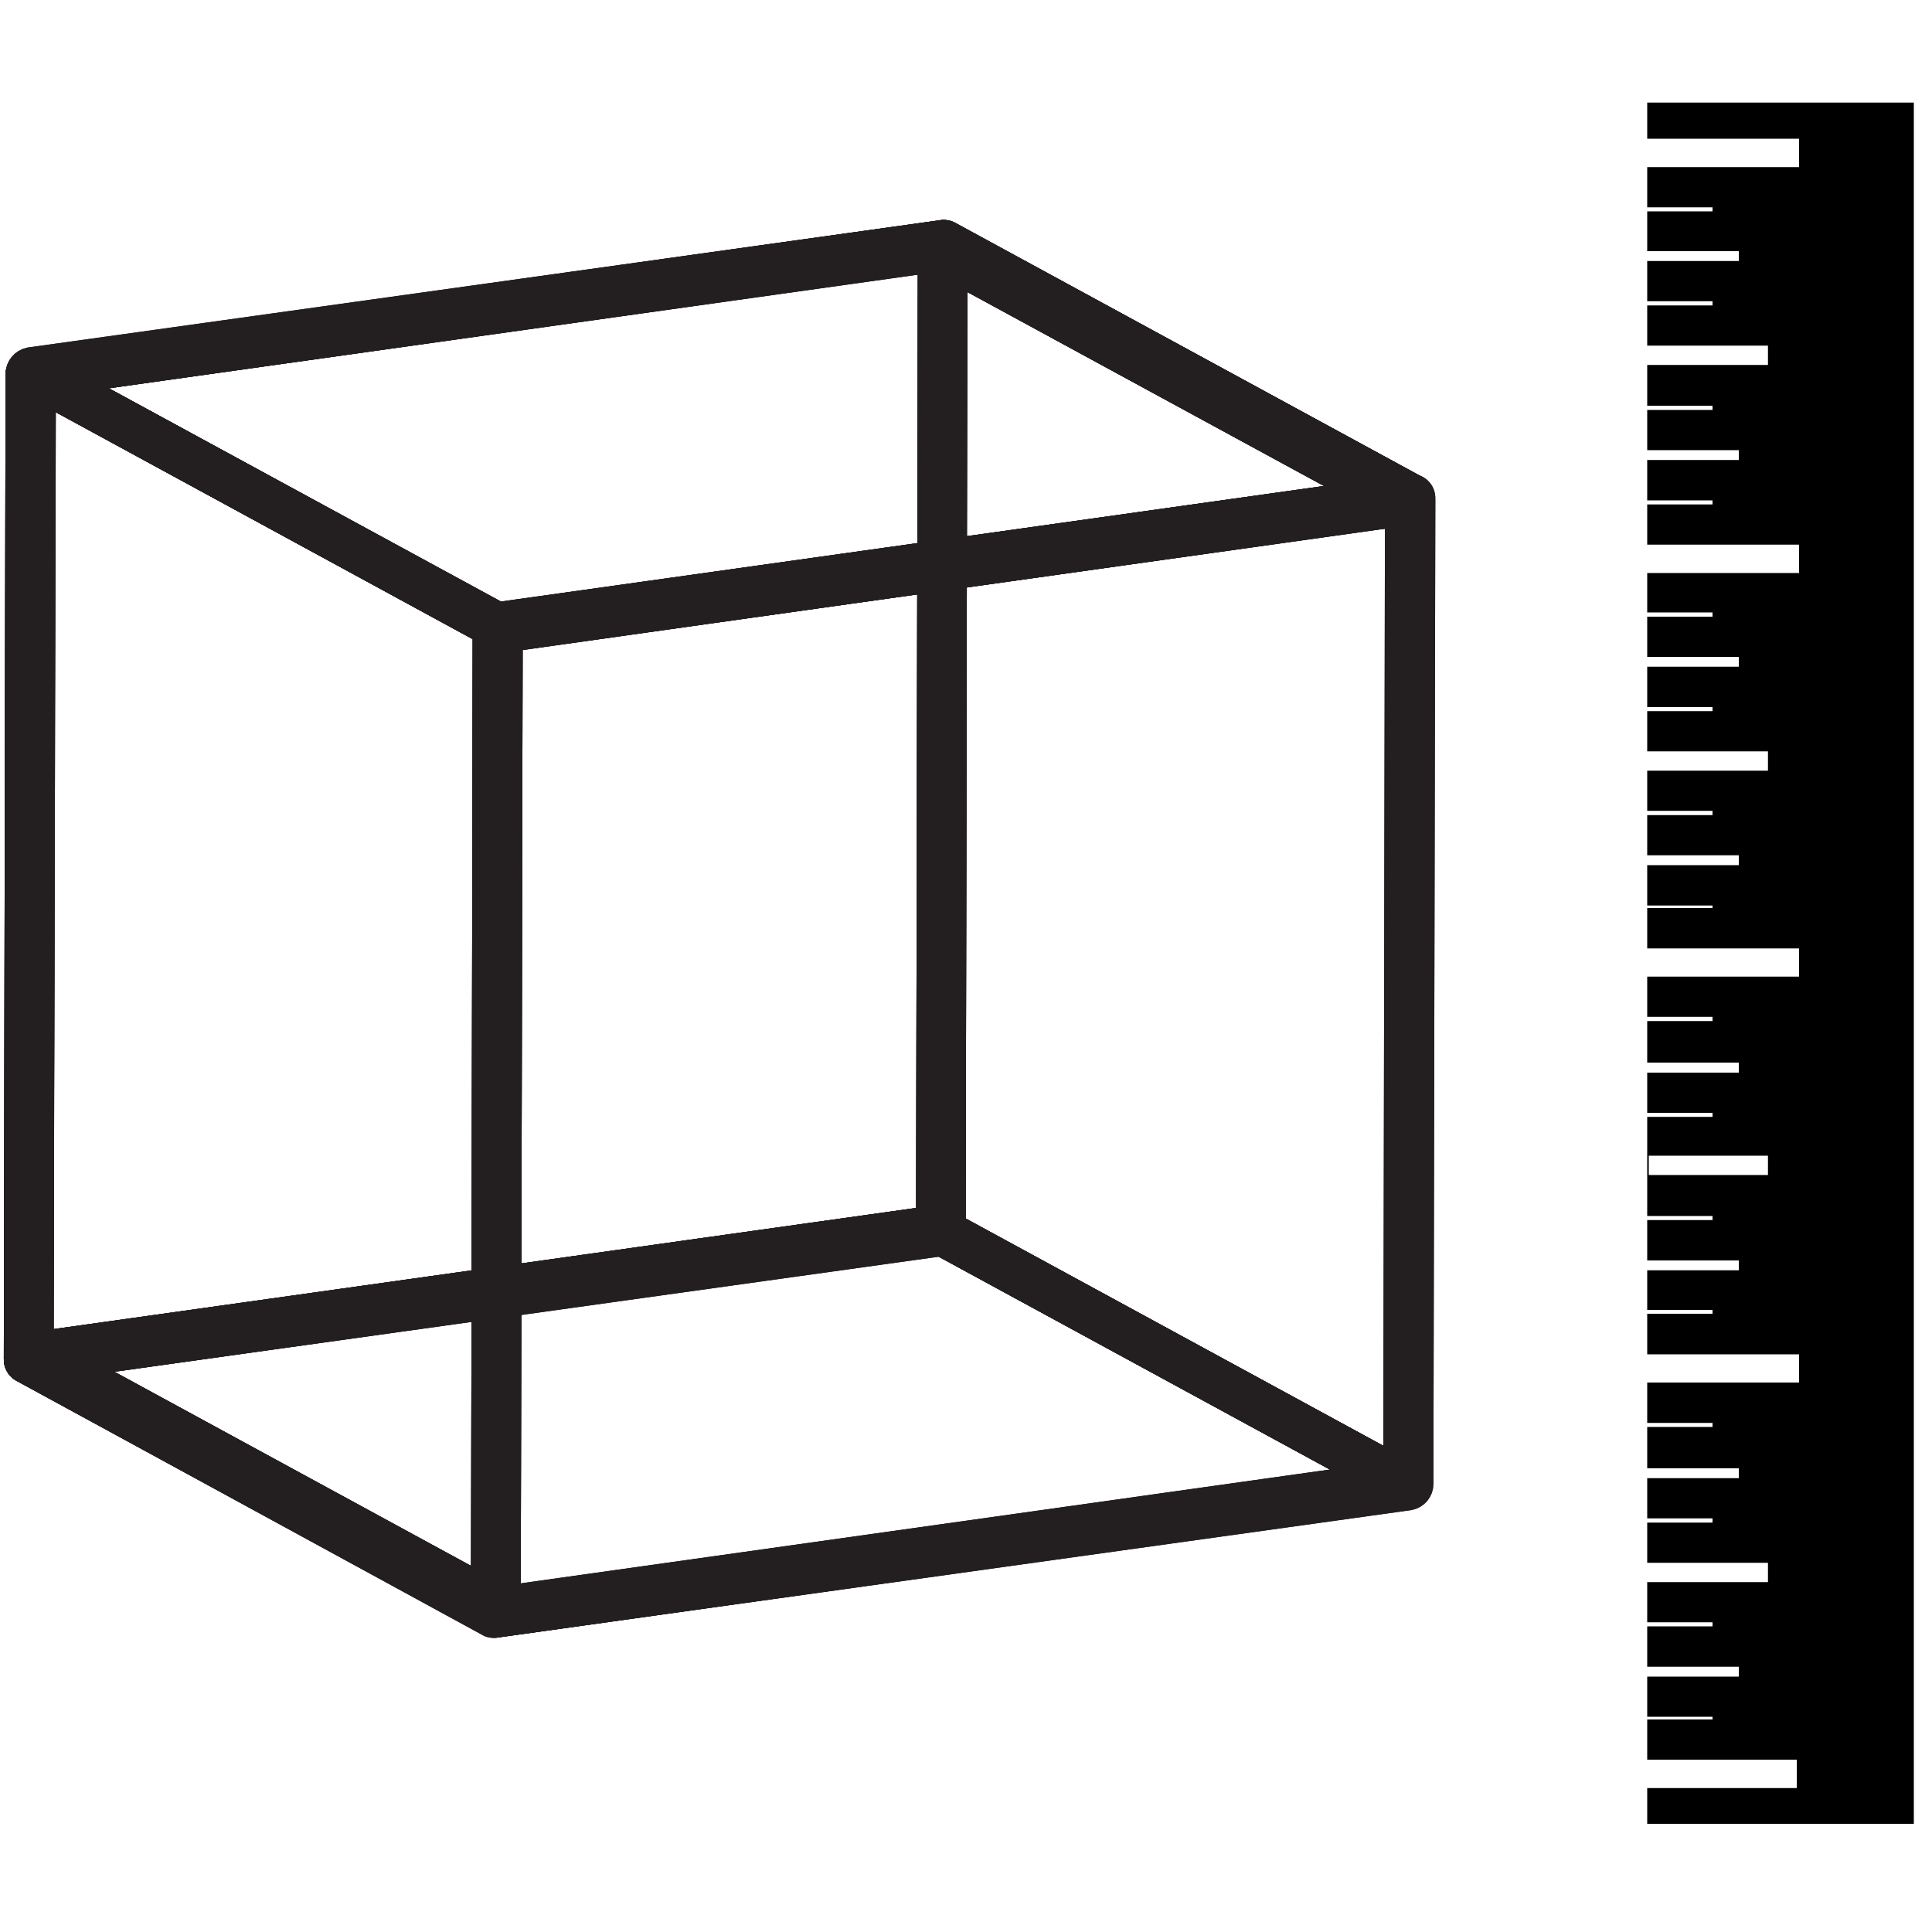
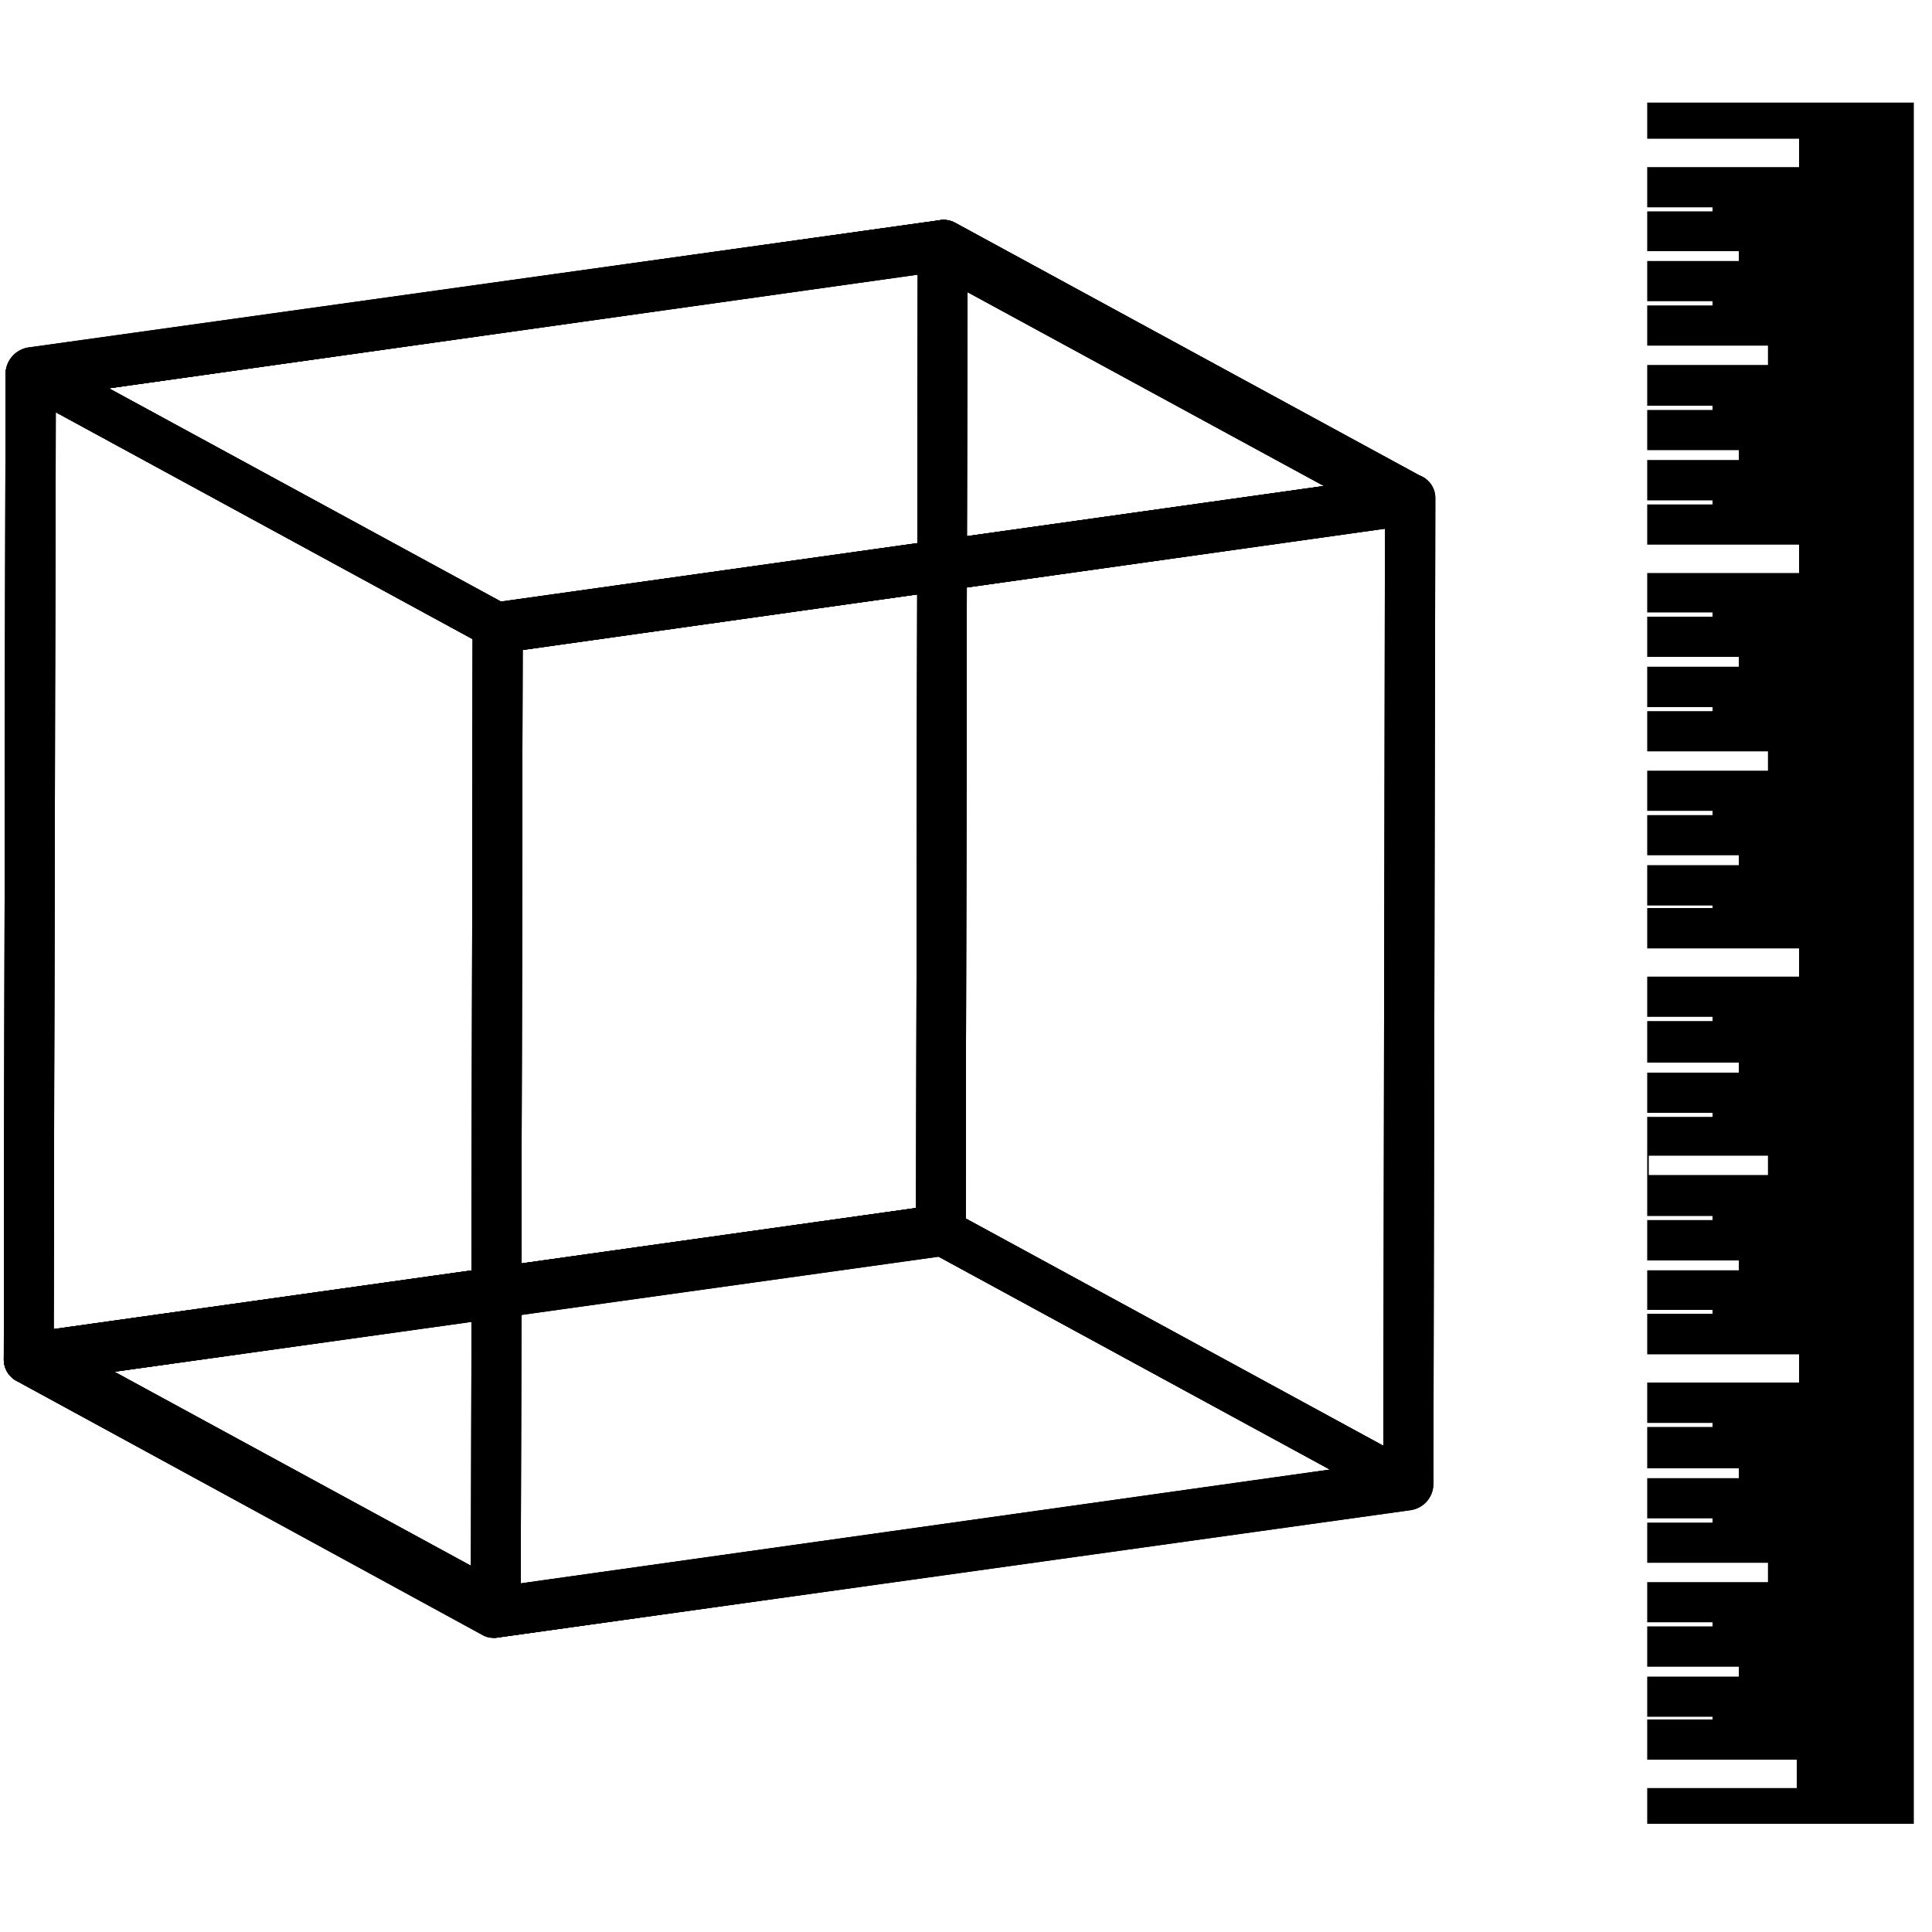
<svg xmlns="http://www.w3.org/2000/svg" width="42" height="42" viewBox="0 0 42 42" fill="none">
-   <path fill-rule="evenodd" clip-rule="evenodd" d="M20.492 5.158C20.535 5.151 20.58 5.165 20.612 5.195C20.644 5.226 20.66 5.269 20.656 5.313L20.618 26.733C20.621 26.833 20.549 26.92 20.45 26.935L0.622 29.703C0.578 29.707 0.535 29.693 0.503 29.663C0.472 29.633 0.455 29.591 0.458 29.547L0.496 8.127C0.498 8.029 0.567 7.945 0.664 7.925L20.492 5.158ZM20.29 26.578L20.328 5.531L0.84 8.278L0.79 29.325L20.29 26.586V26.578Z" stroke="#231F20" stroke-width="0.75" stroke-linejoin="round" />
-   <path fill-rule="evenodd" clip-rule="evenodd" d="M20.492 5.158C20.535 5.151 20.58 5.165 20.612 5.195C20.644 5.226 20.66 5.269 20.656 5.313L20.618 26.733C20.621 26.833 20.549 26.92 20.45 26.935L0.622 29.703C0.578 29.707 0.535 29.693 0.503 29.663C0.472 29.633 0.455 29.591 0.458 29.547L0.496 8.127C0.498 8.029 0.567 7.945 0.664 7.925L20.492 5.158ZM20.29 26.578L20.328 5.531L0.84 8.278L0.79 29.325L20.29 26.586V26.578Z" stroke="#231F20" stroke-width="0.75" stroke-linejoin="round" />
-   <path fill-rule="evenodd" clip-rule="evenodd" d="M30.66 10.681C30.704 10.674 30.749 10.688 30.781 10.718C30.814 10.748 30.831 10.792 30.828 10.836L30.786 32.256C30.788 32.356 30.716 32.441 30.618 32.458L10.777 35.226C10.734 35.232 10.689 35.218 10.657 35.188C10.625 35.158 10.609 35.114 10.614 35.07L10.651 13.671C10.654 13.572 10.723 13.488 10.819 13.465L30.66 10.681ZM30.459 32.101L30.5 11.055L10.987 13.806L10.945 34.86L30.446 32.118L30.459 32.101Z" stroke="#231F20" stroke-width="0.75" stroke-linejoin="round" />
-   <path fill-rule="evenodd" clip-rule="evenodd" d="M30.66 10.681C30.704 10.674 30.749 10.688 30.781 10.718C30.814 10.748 30.831 10.792 30.828 10.836L30.786 32.256C30.788 32.356 30.716 32.441 30.618 32.458L10.777 35.226C10.734 35.232 10.689 35.218 10.657 35.188C10.625 35.158 10.609 35.114 10.614 35.07L10.651 13.671C10.654 13.572 10.723 13.488 10.819 13.465L30.66 10.681ZM30.459 32.101L30.5 11.055L10.987 13.806L10.945 34.86L30.446 32.118L30.459 32.101Z" stroke="#231F20" stroke-width="0.75" stroke-linejoin="round" />
-   <path d="M30.79 10.752L20.634 5.225M30.66 10.681L20.492 5.158C20.535 5.151 20.58 5.165 20.612 5.195C20.644 5.226 20.66 5.269 20.655 5.313L30.815 10.836C30.818 10.794 30.802 10.753 30.773 10.723C30.743 10.694 30.702 10.678 30.66 10.681Z" stroke="#231F20" stroke-width="0.75" stroke-linejoin="round" />
-   <path fill-rule="evenodd" clip-rule="evenodd" d="M30.736 10.697C30.786 10.725 30.817 10.779 30.816 10.836L20.656 5.313C20.658 5.255 20.629 5.201 20.58 5.17L30.736 10.697Z" stroke="#231F20" stroke-width="0.75" stroke-linejoin="round" />
-   <path fill-rule="evenodd" clip-rule="evenodd" d="M30.736 10.697C30.786 10.725 30.817 10.779 30.816 10.836L20.656 5.313C20.658 5.255 20.629 5.201 20.58 5.17L30.736 10.697Z" stroke="#231F20" stroke-width="0.75" stroke-linejoin="round" />
-   <path d="M30.731 10.693L20.576 5.17M30.66 10.681L20.492 5.158C20.535 5.151 20.58 5.165 20.612 5.195C20.644 5.226 20.66 5.269 20.655 5.313L30.815 10.836C30.818 10.794 30.802 10.753 30.773 10.723C30.743 10.694 30.702 10.678 30.66 10.681Z" stroke="#231F20" stroke-width="0.75" stroke-linejoin="round" />
-   <path fill-rule="evenodd" clip-rule="evenodd" d="M20.58 5.17L30.735 10.697C30.707 10.687 30.676 10.687 30.647 10.697L20.492 5.158C20.522 5.151 20.553 5.155 20.58 5.17Z" stroke="#231F20" stroke-width="0.75" stroke-linejoin="round" />
-   <path fill-rule="evenodd" clip-rule="evenodd" d="M20.58 5.17L30.735 10.697C30.707 10.687 30.676 10.687 30.647 10.697L20.492 5.158C20.522 5.151 20.553 5.155 20.58 5.17Z" stroke="#231F20" stroke-width="0.75" stroke-linejoin="round" />
-   <path fill-rule="evenodd" clip-rule="evenodd" d="M30.812 10.836L30.774 32.239L20.618 26.712L20.656 5.313L30.812 10.836Z" stroke="#231F20" stroke-width="0.75" stroke-linejoin="round" />
-   <path fill-rule="evenodd" clip-rule="evenodd" d="M30.812 10.836L30.774 32.239L20.618 26.712L20.656 5.313L30.812 10.836Z" stroke="#231F20" stroke-width="0.75" stroke-linejoin="round" />
-   <path d="M30.694 32.403L20.538 26.88M30.773 32.239L20.618 26.712C20.621 26.812 20.549 26.899 20.45 26.914L30.605 32.441C30.703 32.424 30.775 32.339 30.773 32.239ZM30.752 32.332L20.597 26.809L30.752 32.332Z" stroke="#231F20" stroke-width="0.75" stroke-linejoin="round" />
-   <path fill-rule="evenodd" clip-rule="evenodd" d="M30.773 32.239C30.775 32.339 30.703 32.424 30.605 32.441L20.45 26.914C20.549 26.899 20.621 26.812 20.618 26.712L30.773 32.239Z" stroke="#231F20" stroke-width="0.75" stroke-linejoin="round" />
-   <path fill-rule="evenodd" clip-rule="evenodd" d="M30.773 32.239C30.775 32.339 30.703 32.424 30.605 32.441L20.45 26.914C20.549 26.899 20.621 26.812 20.618 26.712L30.773 32.239Z" stroke="#231F20" stroke-width="0.75" stroke-linejoin="round" />
-   <path fill-rule="evenodd" clip-rule="evenodd" d="M30.605 32.441L10.777 35.226L0.622 29.703L20.45 26.918L30.605 32.441Z" stroke="#231F20" stroke-width="0.75" stroke-linejoin="round" />
-   <path fill-rule="evenodd" clip-rule="evenodd" d="M30.605 32.441L10.777 35.226L0.622 29.703L20.45 26.918L30.605 32.441Z" stroke="#231F20" stroke-width="0.75" stroke-linejoin="round" />
-   <path d="M10.634 35.158L0.479 29.635M10.777 35.225L0.622 29.703C0.578 29.708 0.535 29.693 0.503 29.663C0.472 29.633 0.455 29.591 0.458 29.547L10.613 35.07C10.609 35.114 10.625 35.158 10.657 35.188C10.689 35.218 10.734 35.232 10.777 35.225Z" stroke="#231F20" stroke-width="0.75" stroke-linejoin="round" />
-   <path fill-rule="evenodd" clip-rule="evenodd" d="M10.689 35.213L0.534 29.686C0.485 29.657 0.455 29.604 0.458 29.547L10.614 35.07C10.61 35.128 10.639 35.183 10.689 35.213Z" stroke="#231F20" stroke-width="0.75" stroke-linejoin="round" />
-   <path fill-rule="evenodd" clip-rule="evenodd" d="M10.689 35.213L0.534 29.686C0.485 29.657 0.455 29.604 0.458 29.547L10.614 35.07C10.61 35.128 10.639 35.183 10.689 35.213Z" stroke="#231F20" stroke-width="0.75" stroke-linejoin="round" />
-   <path d="M10.697 35.217L0.542 29.69M10.777 35.225L0.622 29.703C0.578 29.708 0.535 29.693 0.503 29.663C0.472 29.633 0.455 29.591 0.458 29.547L10.613 35.07C10.609 35.114 10.625 35.158 10.657 35.188C10.689 35.218 10.734 35.232 10.777 35.225Z" stroke="#231F20" stroke-width="0.75" stroke-linejoin="round" />
-   <path fill-rule="evenodd" clip-rule="evenodd" d="M0.534 29.686C0.562 29.696 0.593 29.696 0.622 29.686L10.777 35.226C10.749 35.234 10.718 35.234 10.689 35.226L0.534 29.686Z" stroke="#231F20" stroke-width="0.75" stroke-linejoin="round" />
-   <path fill-rule="evenodd" clip-rule="evenodd" d="M0.534 29.686C0.562 29.696 0.593 29.696 0.622 29.686L10.777 35.226C10.749 35.234 10.718 35.234 10.689 35.226L0.534 29.686Z" stroke="#231F20" stroke-width="0.75" stroke-linejoin="round" />
-   <path fill-rule="evenodd" clip-rule="evenodd" d="M10.614 35.07L0.458 29.547L0.496 8.144L10.651 13.671L10.614 35.07Z" stroke="#231F20" stroke-width="0.75" stroke-linejoin="round" />
-   <path fill-rule="evenodd" clip-rule="evenodd" d="M10.614 35.07L0.458 29.547L0.496 8.144L10.651 13.671L10.614 35.07Z" stroke="#231F20" stroke-width="0.75" stroke-linejoin="round" />
-   <path d="M10.735 13.503L0.58 7.98M10.651 13.671L0.496 8.144C0.498 8.046 0.567 7.962 0.664 7.942L10.819 13.465C10.723 13.488 10.654 13.572 10.651 13.671ZM10.676 13.579L0.521 8.051L10.676 13.579Z" stroke="#231F20" stroke-width="0.75" stroke-linejoin="round" />
-   <path fill-rule="evenodd" clip-rule="evenodd" d="M10.651 13.671L0.496 8.144C0.498 8.046 0.567 7.962 0.664 7.942L10.819 13.465C10.723 13.488 10.654 13.572 10.651 13.671Z" stroke="#231F20" stroke-width="0.75" stroke-linejoin="round" />
-   <path fill-rule="evenodd" clip-rule="evenodd" d="M10.651 13.671L0.496 8.144C0.498 8.046 0.567 7.962 0.664 7.942L10.819 13.465C10.723 13.488 10.654 13.572 10.651 13.671Z" stroke="#231F20" stroke-width="0.75" stroke-linejoin="round" />
-   <path fill-rule="evenodd" clip-rule="evenodd" d="M10.819 13.47L0.664 7.942L20.492 5.158L30.647 10.681L10.819 13.47Z" stroke="#231F20" stroke-width="0.75" stroke-linejoin="round" />
-   <path fill-rule="evenodd" clip-rule="evenodd" d="M10.819 13.47L0.664 7.942L20.492 5.158L30.647 10.681L10.819 13.47Z" stroke="#231F20" stroke-width="0.75" stroke-linejoin="round" />
-   <path fill-rule="evenodd" clip-rule="evenodd" d="M30.446 32.109L20.29 26.586L20.328 5.54L30.483 11.063L30.446 32.109Z" stroke="#231F20" stroke-width="0.75" stroke-linejoin="round" />
-   <path fill-rule="evenodd" clip-rule="evenodd" d="M30.446 32.109L20.29 26.586L20.328 5.54L30.483 11.063L30.446 32.109Z" stroke="#231F20" stroke-width="0.75" stroke-linejoin="round" />
-   <path fill-rule="evenodd" clip-rule="evenodd" d="M30.483 11.063L10.987 13.801L0.832 8.278L20.328 5.54L30.483 11.063Z" stroke="#231F20" stroke-width="0.75" stroke-linejoin="round" />
-   <path fill-rule="evenodd" clip-rule="evenodd" d="M30.483 11.063L10.987 13.801L0.832 8.278L20.328 5.54L30.483 11.063Z" stroke="#231F20" stroke-width="0.75" stroke-linejoin="round" />
-   <path fill-rule="evenodd" clip-rule="evenodd" d="M10.987 13.801L10.945 34.852L0.79 29.324L0.832 8.278L10.987 13.801Z" stroke="#231F20" stroke-width="0.75" stroke-linejoin="round" />
-   <path fill-rule="evenodd" clip-rule="evenodd" d="M10.987 13.801L10.945 34.852L0.79 29.324L0.832 8.278L10.987 13.801Z" stroke="#231F20" stroke-width="0.75" stroke-linejoin="round" />
-   <path fill-rule="evenodd" clip-rule="evenodd" d="M10.945 34.852L0.79 29.325L20.29 26.586L30.446 32.109L10.945 34.852Z" stroke="#231F20" stroke-width="0.75" stroke-linejoin="round" />
-   <path fill-rule="evenodd" clip-rule="evenodd" d="M10.945 34.852L0.79 29.325L20.29 26.586L30.446 32.109L10.945 34.852Z" stroke="#231F20" stroke-width="0.75" stroke-linejoin="round" />
+   <path fill-rule="evenodd" clip-rule="evenodd" d="M20.993 26.729C20.998 27.016 20.79 27.263 20.506 27.305L20.502 27.306L0.665 30.075C0.511 30.093 0.358 30.042 0.245 29.935C0.137 29.832 0.078 29.687 0.083 29.538L0.121 8.12C0.126 7.846 0.321 7.613 0.589 7.558C0.596 7.556 0.604 7.555 0.612 7.554L20.438 4.786C20.595 4.763 20.755 4.814 20.87 4.923C20.98 5.028 21.039 5.175 21.031 5.326L20.993 26.729ZM19.952 5.963L1.214 8.604L1.166 28.893L19.916 26.26L19.952 5.963Z" fill="black" />
+   <path fill-rule="evenodd" clip-rule="evenodd" d="M20.993 26.729C20.998 27.016 20.79 27.263 20.506 27.305L20.502 27.306L0.665 30.075C0.511 30.093 0.358 30.042 0.245 29.935C0.137 29.832 0.078 29.687 0.083 29.538L0.121 8.12C0.126 7.846 0.321 7.613 0.589 7.558C0.596 7.556 0.604 7.555 0.612 7.554L20.438 4.786C20.595 4.763 20.755 4.814 20.87 4.923C20.98 5.028 21.039 5.175 21.031 5.326L20.993 26.729ZM19.952 5.963L1.214 8.604L1.166 28.893L19.916 26.26L19.952 5.963Z" fill="black" />
+   <path fill-rule="evenodd" clip-rule="evenodd" d="M30.125 11.486L11.361 14.131L11.321 34.428L30.084 31.79L30.125 11.486ZM31.161 32.255L31.203 10.845C31.209 10.694 31.148 10.546 31.036 10.443C30.92 10.336 30.763 10.287 30.607 10.309C30.607 10.309 30.606 10.31 30.605 10.31L10.767 13.094C10.755 13.095 10.744 13.098 10.733 13.1C10.472 13.162 10.285 13.391 10.276 13.659L10.238 35.057C10.23 35.208 10.289 35.355 10.399 35.46C10.514 35.569 10.674 35.62 10.831 35.597L30.67 32.829L30.68 32.827C30.96 32.78 31.163 32.537 31.161 32.255Z" fill="black" />
+   <path fill-rule="evenodd" clip-rule="evenodd" d="M30.125 11.486L11.361 14.131L11.321 34.428L30.084 31.79L30.125 11.486ZM31.161 32.255L31.203 10.845C31.209 10.694 31.148 10.546 31.036 10.443C30.92 10.336 30.763 10.287 30.607 10.309C30.607 10.309 30.606 10.31 30.605 10.31L10.767 13.094C10.755 13.095 10.744 13.098 10.733 13.1C10.472 13.162 10.285 13.391 10.276 13.659L10.238 35.057C10.23 35.208 10.289 35.355 10.399 35.46C10.514 35.569 10.674 35.62 10.831 35.597L30.67 32.829L30.68 32.827C30.96 32.78 31.163 32.537 31.161 32.255Z" fill="black" />
+   <path fill-rule="evenodd" clip-rule="evenodd" d="M20.328 5.495L20.313 5.487C20.171 5.41 20.095 5.252 20.122 5.093C20.15 4.935 20.276 4.811 20.435 4.787C20.593 4.763 20.754 4.813 20.87 4.923C20.872 4.925 20.874 4.927 20.877 4.93L30.775 10.316C30.874 10.337 30.965 10.386 31.038 10.458C31.143 10.564 31.199 10.709 31.19 10.858C31.182 10.986 31.11 11.101 30.997 11.164C30.885 11.226 30.749 11.227 30.636 11.165L20.477 5.642C20.413 5.608 20.362 5.556 20.328 5.495Z" fill="black" />
+   <path fill-rule="evenodd" clip-rule="evenodd" d="M20.256 4.982C20.358 4.806 20.581 4.744 20.759 4.841L30.918 10.37C31.089 10.465 31.194 10.647 31.19 10.843C31.188 10.974 31.117 11.094 31.004 11.16C30.891 11.226 30.752 11.228 30.636 11.165L20.477 5.642C20.386 5.593 20.321 5.51 20.294 5.413C20.194 5.295 20.174 5.123 20.256 4.982Z" fill="black" />
+   <path fill-rule="evenodd" clip-rule="evenodd" d="M20.256 4.982C20.358 4.806 20.581 4.744 20.759 4.841L30.918 10.37C31.089 10.465 31.194 10.647 31.19 10.843C31.188 10.974 31.117 11.094 31.004 11.16C30.891 11.226 30.752 11.228 30.636 11.165L20.477 5.642C20.386 5.593 20.321 5.51 20.294 5.413C20.194 5.295 20.174 5.123 20.256 4.982Z" fill="black" />
+   <path fill-rule="evenodd" clip-rule="evenodd" d="M20.328 5.495L20.313 5.487C20.171 5.41 20.095 5.252 20.122 5.093C20.15 4.935 20.276 4.811 20.435 4.787C20.552 4.769 20.67 4.792 20.771 4.849L30.911 10.364C30.957 10.388 31 10.42 31.038 10.458C31.143 10.564 31.199 10.709 31.19 10.858C31.182 10.986 31.11 11.101 30.997 11.164C30.885 11.226 30.749 11.227 30.636 11.165L20.477 5.642C20.413 5.608 20.362 5.556 20.328 5.495Z" fill="black" />
+   <path fill-rule="evenodd" clip-rule="evenodd" d="M20.761 4.842L30.915 10.368C31.088 10.462 31.159 10.674 31.077 10.853C31.008 11.004 30.85 11.089 30.691 11.07C30.615 11.079 30.537 11.064 30.468 11.027L20.313 5.487C20.176 5.412 20.099 5.26 20.12 5.105C20.142 4.951 20.258 4.826 20.41 4.792C20.529 4.765 20.653 4.782 20.759 4.841C20.76 4.841 20.761 4.842 20.761 4.842Z" fill="black" />
+   <path fill-rule="evenodd" clip-rule="evenodd" d="M20.761 4.842L30.915 10.368C31.088 10.462 31.159 10.674 31.077 10.853C31.008 11.004 30.85 11.089 30.691 11.07C30.615 11.079 30.537 11.064 30.468 11.027L20.313 5.487C20.176 5.412 20.099 5.26 20.12 5.105C20.142 4.951 20.258 4.826 20.41 4.792C20.529 4.765 20.653 4.782 20.759 4.841C20.76 4.841 20.761 4.842 20.761 4.842Z" fill="black" />
+   <path fill-rule="evenodd" clip-rule="evenodd" d="M20.464 4.991C20.578 4.923 20.719 4.92 20.835 4.984L30.991 10.507C31.111 10.572 31.187 10.699 31.186 10.837L31.149 32.24C31.148 32.372 31.078 32.494 30.965 32.562C30.851 32.629 30.71 32.632 30.594 32.569L20.439 27.041C20.318 26.976 20.243 26.849 20.243 26.711L20.281 5.312C20.281 5.18 20.351 5.058 20.464 4.991ZM21.03 5.943L20.993 26.489L30.4 31.609L30.436 11.059L21.03 5.943Z" fill="black" />
+   <path fill-rule="evenodd" clip-rule="evenodd" d="M20.464 4.991C20.578 4.923 20.719 4.92 20.835 4.984L30.991 10.507C31.111 10.572 31.187 10.699 31.186 10.837L31.149 32.24C31.148 32.372 31.078 32.494 30.965 32.562C30.851 32.629 30.71 32.632 30.594 32.569L20.439 27.041C20.318 26.976 20.243 26.849 20.243 26.711L20.281 5.312C20.281 5.18 20.351 5.058 20.464 4.991ZM21.03 5.943L20.993 26.489L30.4 31.609L30.436 11.059L21.03 5.943Z" fill="black" />
+   <path fill-rule="evenodd" clip-rule="evenodd" d="M20.421 26.393C20.536 26.322 20.679 26.318 20.797 26.383L30.953 31.91C31.072 31.975 31.147 32.099 31.148 32.234C31.152 32.518 30.948 32.763 30.668 32.811C30.585 32.825 30.5 32.81 30.426 32.77L20.271 27.243C20.129 27.166 20.053 27.007 20.081 26.849C20.1 26.736 20.169 26.642 20.264 26.588C20.292 26.508 20.347 26.439 20.421 26.393Z" fill="black" />
+   <path fill-rule="evenodd" clip-rule="evenodd" d="M20.421 26.393C20.536 26.322 20.679 26.318 20.797 26.383L30.953 31.91C31.072 31.975 31.147 32.099 31.148 32.234C31.152 32.518 30.948 32.763 30.668 32.811C30.585 32.825 30.5 32.81 30.426 32.77L20.271 27.243C20.129 27.166 20.053 27.007 20.081 26.849C20.1 26.736 20.169 26.642 20.264 26.588C20.292 26.508 20.347 26.439 20.421 26.393Z" fill="black" />
+   <path fill-rule="evenodd" clip-rule="evenodd" d="M20.421 26.393C20.536 26.322 20.679 26.318 20.797 26.383L30.953 31.91C31.072 31.975 31.147 32.099 31.148 32.234C31.152 32.518 30.948 32.763 30.668 32.811C30.585 32.825 30.5 32.81 30.426 32.77L20.271 27.243C20.129 27.166 20.053 27.007 20.081 26.849C20.1 26.736 20.169 26.642 20.264 26.588C20.292 26.508 20.347 26.439 20.421 26.393Z" fill="black" />
+   <path fill-rule="evenodd" clip-rule="evenodd" d="M20.398 26.547C20.477 26.535 20.558 26.55 20.629 26.588L30.785 32.111C30.927 32.189 31.003 32.349 30.974 32.508C30.946 32.667 30.818 32.79 30.658 32.812L10.829 35.597C10.75 35.608 10.669 35.593 10.598 35.555L0.443 30.032C0.3 29.955 0.224 29.795 0.253 29.636C0.282 29.476 0.409 29.354 0.57 29.331L20.398 26.547ZM1.799 29.916L10.848 34.837L29.428 32.227L20.38 27.306L1.799 29.916Z" fill="black" />
+   <path fill-rule="evenodd" clip-rule="evenodd" d="M20.398 26.547C20.477 26.535 20.558 26.55 20.629 26.588L30.785 32.111C30.927 32.189 31.003 32.349 30.974 32.508C30.946 32.667 30.818 32.79 30.658 32.812L10.829 35.597C10.75 35.608 10.669 35.593 10.598 35.555L0.443 30.032C0.3 29.955 0.224 29.795 0.253 29.636C0.282 29.476 0.409 29.354 0.57 29.331L20.398 26.547ZM1.799 29.916L10.848 34.837L29.428 32.227L20.38 27.306L1.799 29.916Z" fill="black" />
+   <path fill-rule="evenodd" clip-rule="evenodd" d="M0.277 29.219C0.389 29.157 0.525 29.157 0.637 29.218L10.793 34.741C10.856 34.775 10.907 34.827 10.941 34.888L10.956 34.896C11.098 34.973 11.174 35.131 11.147 35.29C11.119 35.448 10.993 35.572 10.834 35.596C10.676 35.62 10.515 35.57 10.399 35.46C10.397 35.458 10.395 35.456 10.393 35.454L0.482 30.064C0.394 30.043 0.312 29.999 0.245 29.935C0.133 29.828 0.074 29.678 0.084 29.523C0.092 29.395 0.165 29.281 0.277 29.219Z" fill="black" />
+   <path fill-rule="evenodd" clip-rule="evenodd" d="M0.274 29.22C0.387 29.157 0.524 29.156 0.637 29.218L10.793 34.741C10.883 34.79 10.948 34.874 10.975 34.97C11.074 35.087 11.095 35.258 11.015 35.398C10.914 35.576 10.689 35.64 10.51 35.542L0.346 30.011C0.175 29.912 0.074 29.726 0.083 29.528C0.09 29.4 0.162 29.283 0.274 29.22Z" fill="black" />
+   <path fill-rule="evenodd" clip-rule="evenodd" d="M0.274 29.22C0.387 29.157 0.524 29.156 0.637 29.218L10.793 34.741C10.883 34.79 10.948 34.874 10.975 34.97C11.074 35.087 11.095 35.258 11.015 35.398C10.914 35.576 10.689 35.64 10.51 35.542L0.346 30.011C0.175 29.912 0.074 29.726 0.083 29.528C0.09 29.4 0.162 29.283 0.274 29.22Z" fill="black" />
+   <path fill-rule="evenodd" clip-rule="evenodd" d="M0.277 29.219C0.389 29.157 0.525 29.157 0.637 29.218L10.793 34.741C10.856 34.775 10.907 34.827 10.941 34.888L10.956 34.896C11.098 34.973 11.174 35.131 11.147 35.29C11.119 35.448 10.993 35.572 10.834 35.596C10.725 35.613 10.615 35.594 10.519 35.545L10.518 35.546L0.363 30.019C0.32 29.997 0.281 29.969 0.245 29.935C0.133 29.828 0.074 29.678 0.084 29.523C0.092 29.395 0.165 29.281 0.277 29.219Z" fill="black" />
+   <path fill-rule="evenodd" clip-rule="evenodd" d="M0.578 29.313C0.418 29.294 0.26 29.38 0.191 29.532C0.111 29.711 0.182 29.921 0.354 30.015L10.509 35.555C10.533 35.567 10.557 35.578 10.583 35.585C10.681 35.614 10.785 35.614 10.884 35.585C11.029 35.542 11.134 35.416 11.15 35.265C11.166 35.114 11.089 34.969 10.956 34.896L0.801 29.357C0.732 29.319 0.654 29.304 0.578 29.313Z" fill="black" />
+   <path fill-rule="evenodd" clip-rule="evenodd" d="M0.578 29.313C0.418 29.294 0.26 29.38 0.191 29.532C0.111 29.711 0.182 29.921 0.354 30.015L10.509 35.555C10.533 35.567 10.557 35.578 10.583 35.585C10.681 35.614 10.785 35.614 10.884 35.585C11.029 35.542 11.134 35.416 11.15 35.265C11.166 35.114 11.089 34.969 10.956 34.896L0.801 29.357C0.732 29.319 0.654 29.304 0.578 29.313Z" fill="black" />
+   <path fill-rule="evenodd" clip-rule="evenodd" d="M0.304 7.821C0.418 7.754 0.559 7.751 0.675 7.814L10.831 13.342C10.951 13.407 11.027 13.534 11.026 13.672L10.989 35.071C10.988 35.203 10.918 35.325 10.805 35.393C10.691 35.46 10.55 35.463 10.434 35.4L0.279 29.877C0.158 29.811 0.083 29.684 0.083 29.546L0.121 8.143C0.121 8.011 0.191 7.889 0.304 7.821ZM0.87 8.774L0.833 29.324L10.24 34.44L10.276 13.894L0.87 8.774Z" fill="black" />
+   <path fill-rule="evenodd" clip-rule="evenodd" d="M0.304 7.821C0.418 7.754 0.559 7.751 0.675 7.814L10.831 13.342C10.951 13.407 11.027 13.534 11.026 13.672L10.989 35.071C10.988 35.203 10.918 35.325 10.805 35.393C10.691 35.46 10.55 35.463 10.434 35.4L0.279 29.877C0.158 29.811 0.083 29.684 0.083 29.546L0.121 8.143C0.121 8.011 0.191 7.889 0.304 7.821ZM0.87 8.774L0.833 29.324L10.24 34.44L10.276 13.894L0.87 8.774Z" fill="black" />
+   <path fill-rule="evenodd" clip-rule="evenodd" d="M0.589 7.575C0.675 7.557 0.765 7.571 0.843 7.613L10.998 13.136C11.135 13.21 11.211 13.361 11.191 13.515C11.175 13.632 11.106 13.733 11.007 13.79C10.978 13.876 10.919 13.95 10.838 13.996C10.725 14.061 10.586 14.063 10.472 14L0.316 8.473C0.193 8.406 0.118 8.276 0.121 8.136C0.126 7.863 0.32 7.629 0.589 7.575Z" fill="black" />
+   <path fill-rule="evenodd" clip-rule="evenodd" d="M0.589 7.575C0.675 7.557 0.765 7.571 0.843 7.613L10.998 13.136C11.135 13.21 11.211 13.361 11.191 13.515C11.175 13.632 11.106 13.733 11.007 13.79C10.978 13.876 10.919 13.95 10.838 13.996C10.725 14.061 10.586 14.063 10.472 14L0.316 8.473C0.193 8.406 0.118 8.276 0.121 8.136C0.126 7.863 0.32 7.629 0.589 7.575Z" fill="black" />
+   <path fill-rule="evenodd" clip-rule="evenodd" d="M0.589 7.575C0.675 7.557 0.765 7.571 0.843 7.613L10.998 13.136C11.135 13.21 11.211 13.361 11.191 13.515C11.175 13.632 11.106 13.733 11.007 13.79C10.978 13.876 10.919 13.95 10.838 13.996C10.725 14.061 10.586 14.063 10.472 14L0.316 8.473C0.193 8.406 0.118 8.276 0.121 8.136C0.126 7.863 0.32 7.629 0.589 7.575Z" fill="black" />
+   <path fill-rule="evenodd" clip-rule="evenodd" d="M20.44 4.786C20.519 4.775 20.6 4.79 20.671 4.828L30.827 10.351C30.969 10.428 31.045 10.588 31.016 10.748C30.988 10.907 30.86 11.03 30.7 11.052L10.871 13.841C10.792 13.852 10.711 13.837 10.64 13.799L0.484 8.272C0.342 8.194 0.266 8.035 0.295 7.875C0.324 7.716 0.451 7.593 0.611 7.571L20.44 4.786ZM1.84 8.156L10.89 13.081L29.471 10.467L20.421 5.546L1.84 8.156Z" fill="black" />
+   <path fill-rule="evenodd" clip-rule="evenodd" d="M20.44 4.786C20.519 4.775 20.6 4.79 20.671 4.828L30.827 10.351C30.969 10.428 31.045 10.588 31.016 10.748C30.988 10.907 30.86 11.03 30.7 11.052L10.871 13.841C10.792 13.852 10.711 13.837 10.64 13.799L0.484 8.272C0.342 8.194 0.266 8.035 0.295 7.875C0.324 7.716 0.451 7.593 0.611 7.571L20.44 4.786ZM1.84 8.156L10.89 13.081L29.471 10.467L20.421 5.546L1.84 8.156Z" fill="black" />
+   <path fill-rule="evenodd" clip-rule="evenodd" d="M20.137 5.217C20.25 5.15 20.391 5.147 20.507 5.21L30.663 10.733C30.784 10.799 30.859 10.926 30.859 11.063L30.821 32.11C30.821 32.242 30.751 32.364 30.637 32.431C30.523 32.499 30.383 32.502 30.267 32.438L20.111 26.916C19.99 26.85 19.915 26.723 19.915 26.585L19.953 5.539C19.953 5.407 20.023 5.285 20.137 5.217ZM20.702 6.17L20.666 26.363L30.072 31.479L30.108 11.286L20.702 6.17Z" fill="black" />
+   <path fill-rule="evenodd" clip-rule="evenodd" d="M20.137 5.217C20.25 5.15 20.391 5.147 20.507 5.21L30.663 10.733C30.784 10.799 30.859 10.926 30.859 11.063L30.821 32.11C30.821 32.242 30.751 32.364 30.637 32.431C30.523 32.499 30.383 32.502 30.267 32.438L20.111 26.916C19.99 26.85 19.915 26.723 19.915 26.585L19.953 5.539C19.953 5.407 20.023 5.285 20.137 5.217ZM20.702 6.17L20.666 26.363L30.072 31.479L30.108 11.286L20.702 6.17Z" fill="black" />
+   <path fill-rule="evenodd" clip-rule="evenodd" d="M20.276 5.168C20.355 5.157 20.437 5.172 20.507 5.21L30.663 10.733C30.805 10.811 30.881 10.97 30.853 11.13C30.824 11.289 30.696 11.412 30.536 11.434L11.039 14.173C10.96 14.184 10.879 14.169 10.808 14.131L0.653 8.608C0.51 8.53 0.434 8.371 0.463 8.211C0.492 8.052 0.619 7.929 0.78 7.907L20.276 5.168ZM2.009 8.492L11.058 13.413L29.306 10.85L20.258 5.928L2.009 8.492Z" fill="black" />
+   <path fill-rule="evenodd" clip-rule="evenodd" d="M20.276 5.168C20.355 5.157 20.437 5.172 20.507 5.21L30.663 10.733C30.805 10.811 30.881 10.97 30.853 11.13C30.824 11.289 30.696 11.412 30.536 11.434L11.039 14.173C10.96 14.184 10.879 14.169 10.808 14.131L0.653 8.608C0.51 8.53 0.434 8.371 0.463 8.211C0.492 8.052 0.619 7.929 0.78 7.907L20.276 5.168ZM2.009 8.492L11.058 13.413L29.306 10.85L20.258 5.928L2.009 8.492Z" fill="black" />
+   <path fill-rule="evenodd" clip-rule="evenodd" d="M0.64 7.956C0.754 7.888 0.895 7.886 1.011 7.949L11.166 13.472C11.287 13.537 11.363 13.664 11.362 13.802L11.32 34.852C11.32 34.984 11.25 35.107 11.137 35.174C11.023 35.242 10.882 35.244 10.766 35.181L0.61 29.654C0.49 29.588 0.414 29.461 0.415 29.324L0.457 8.277C0.457 8.145 0.527 8.023 0.64 7.956ZM1.205 8.908L1.165 29.102L10.572 34.221L10.612 14.024L1.205 8.908Z" fill="black" />
+   <path fill-rule="evenodd" clip-rule="evenodd" d="M0.64 7.956C0.754 7.888 0.895 7.886 1.011 7.949L11.166 13.472C11.287 13.537 11.363 13.664 11.362 13.802L11.32 34.852C11.32 34.984 11.25 35.107 11.137 35.174C11.023 35.242 10.882 35.244 10.766 35.181L0.61 29.654C0.49 29.588 0.414 29.461 0.415 29.324L0.457 8.277C0.457 8.145 0.527 8.023 0.64 7.956ZM1.205 8.908L1.165 29.102L10.572 34.221L10.612 14.024L1.205 8.908Z" fill="black" />
+   <path fill-rule="evenodd" clip-rule="evenodd" d="M20.238 26.215C20.318 26.203 20.399 26.218 20.47 26.257L30.625 31.78C30.767 31.857 30.844 32.017 30.815 32.176C30.786 32.335 30.658 32.458 30.498 32.48L10.998 35.223C10.918 35.234 10.837 35.219 10.766 35.181L0.61 29.654C0.468 29.576 0.392 29.417 0.421 29.258C0.45 29.098 0.577 28.976 0.738 28.953L20.238 26.215ZM1.966 29.538L11.016 34.463L29.269 31.896L20.22 26.975L1.966 29.538Z" fill="black" />
+   <path fill-rule="evenodd" clip-rule="evenodd" d="M20.238 26.215C20.318 26.203 20.399 26.218 20.47 26.257L30.625 31.78C30.767 31.857 30.844 32.017 30.815 32.176C30.786 32.335 30.658 32.458 30.498 32.48L10.998 35.223C10.918 35.234 10.837 35.219 10.766 35.181L0.61 29.654C0.468 29.576 0.392 29.417 0.421 29.258C0.45 29.098 0.577 28.976 0.738 28.953L20.238 26.215ZM1.966 29.538L11.016 34.463L29.269 31.896L20.22 26.975L1.966 29.538Z" fill="black" />
  <path d="M35.809 2.23V3.016H39.11V3.633H35.809V4.507H37.229V4.595H35.809V5.46H37.8V5.674H35.809V6.548H37.229V6.64H35.809V7.514H38.434V7.934H35.809V8.82H37.229V8.912H35.809V9.786H37.8V10H35.809V10.878H37.229V10.966H35.809V11.84H39.11V12.457H35.809V13.314H37.229V13.406H35.809V14.28H37.8V14.494H35.809V15.372H37.229V15.46H35.809V16.334H38.434V16.754H35.809V17.627H37.229V17.72H35.809V18.593H37.8V18.808H35.809V19.685H37.229V19.74H35.809V20.618H39.11V21.231H35.809V22.105H37.229V22.197H35.809V23.1H37.8V23.318H35.809V24.192H37.229V24.28H35.809V26.435H37.229V26.523H35.809V27.401H37.8V27.615H35.809V28.476H37.229V28.56H35.809V29.442H39.11V30.055H35.809V30.933H37.229V31.021H35.809V31.92H37.8V32.134H35.809V33.008H37.229V33.1H35.809V33.974H38.434V34.394H35.809V35.267H37.229V35.356H35.809V36.233H37.8V36.448H35.809V37.321H37.229V37.38H35.809V38.254H39.06V38.871H35.809V39.648H41.605V2.23H35.809ZM38.434 25.544H35.843V25.124H38.434V25.544Z" fill="black" />
</svg>
